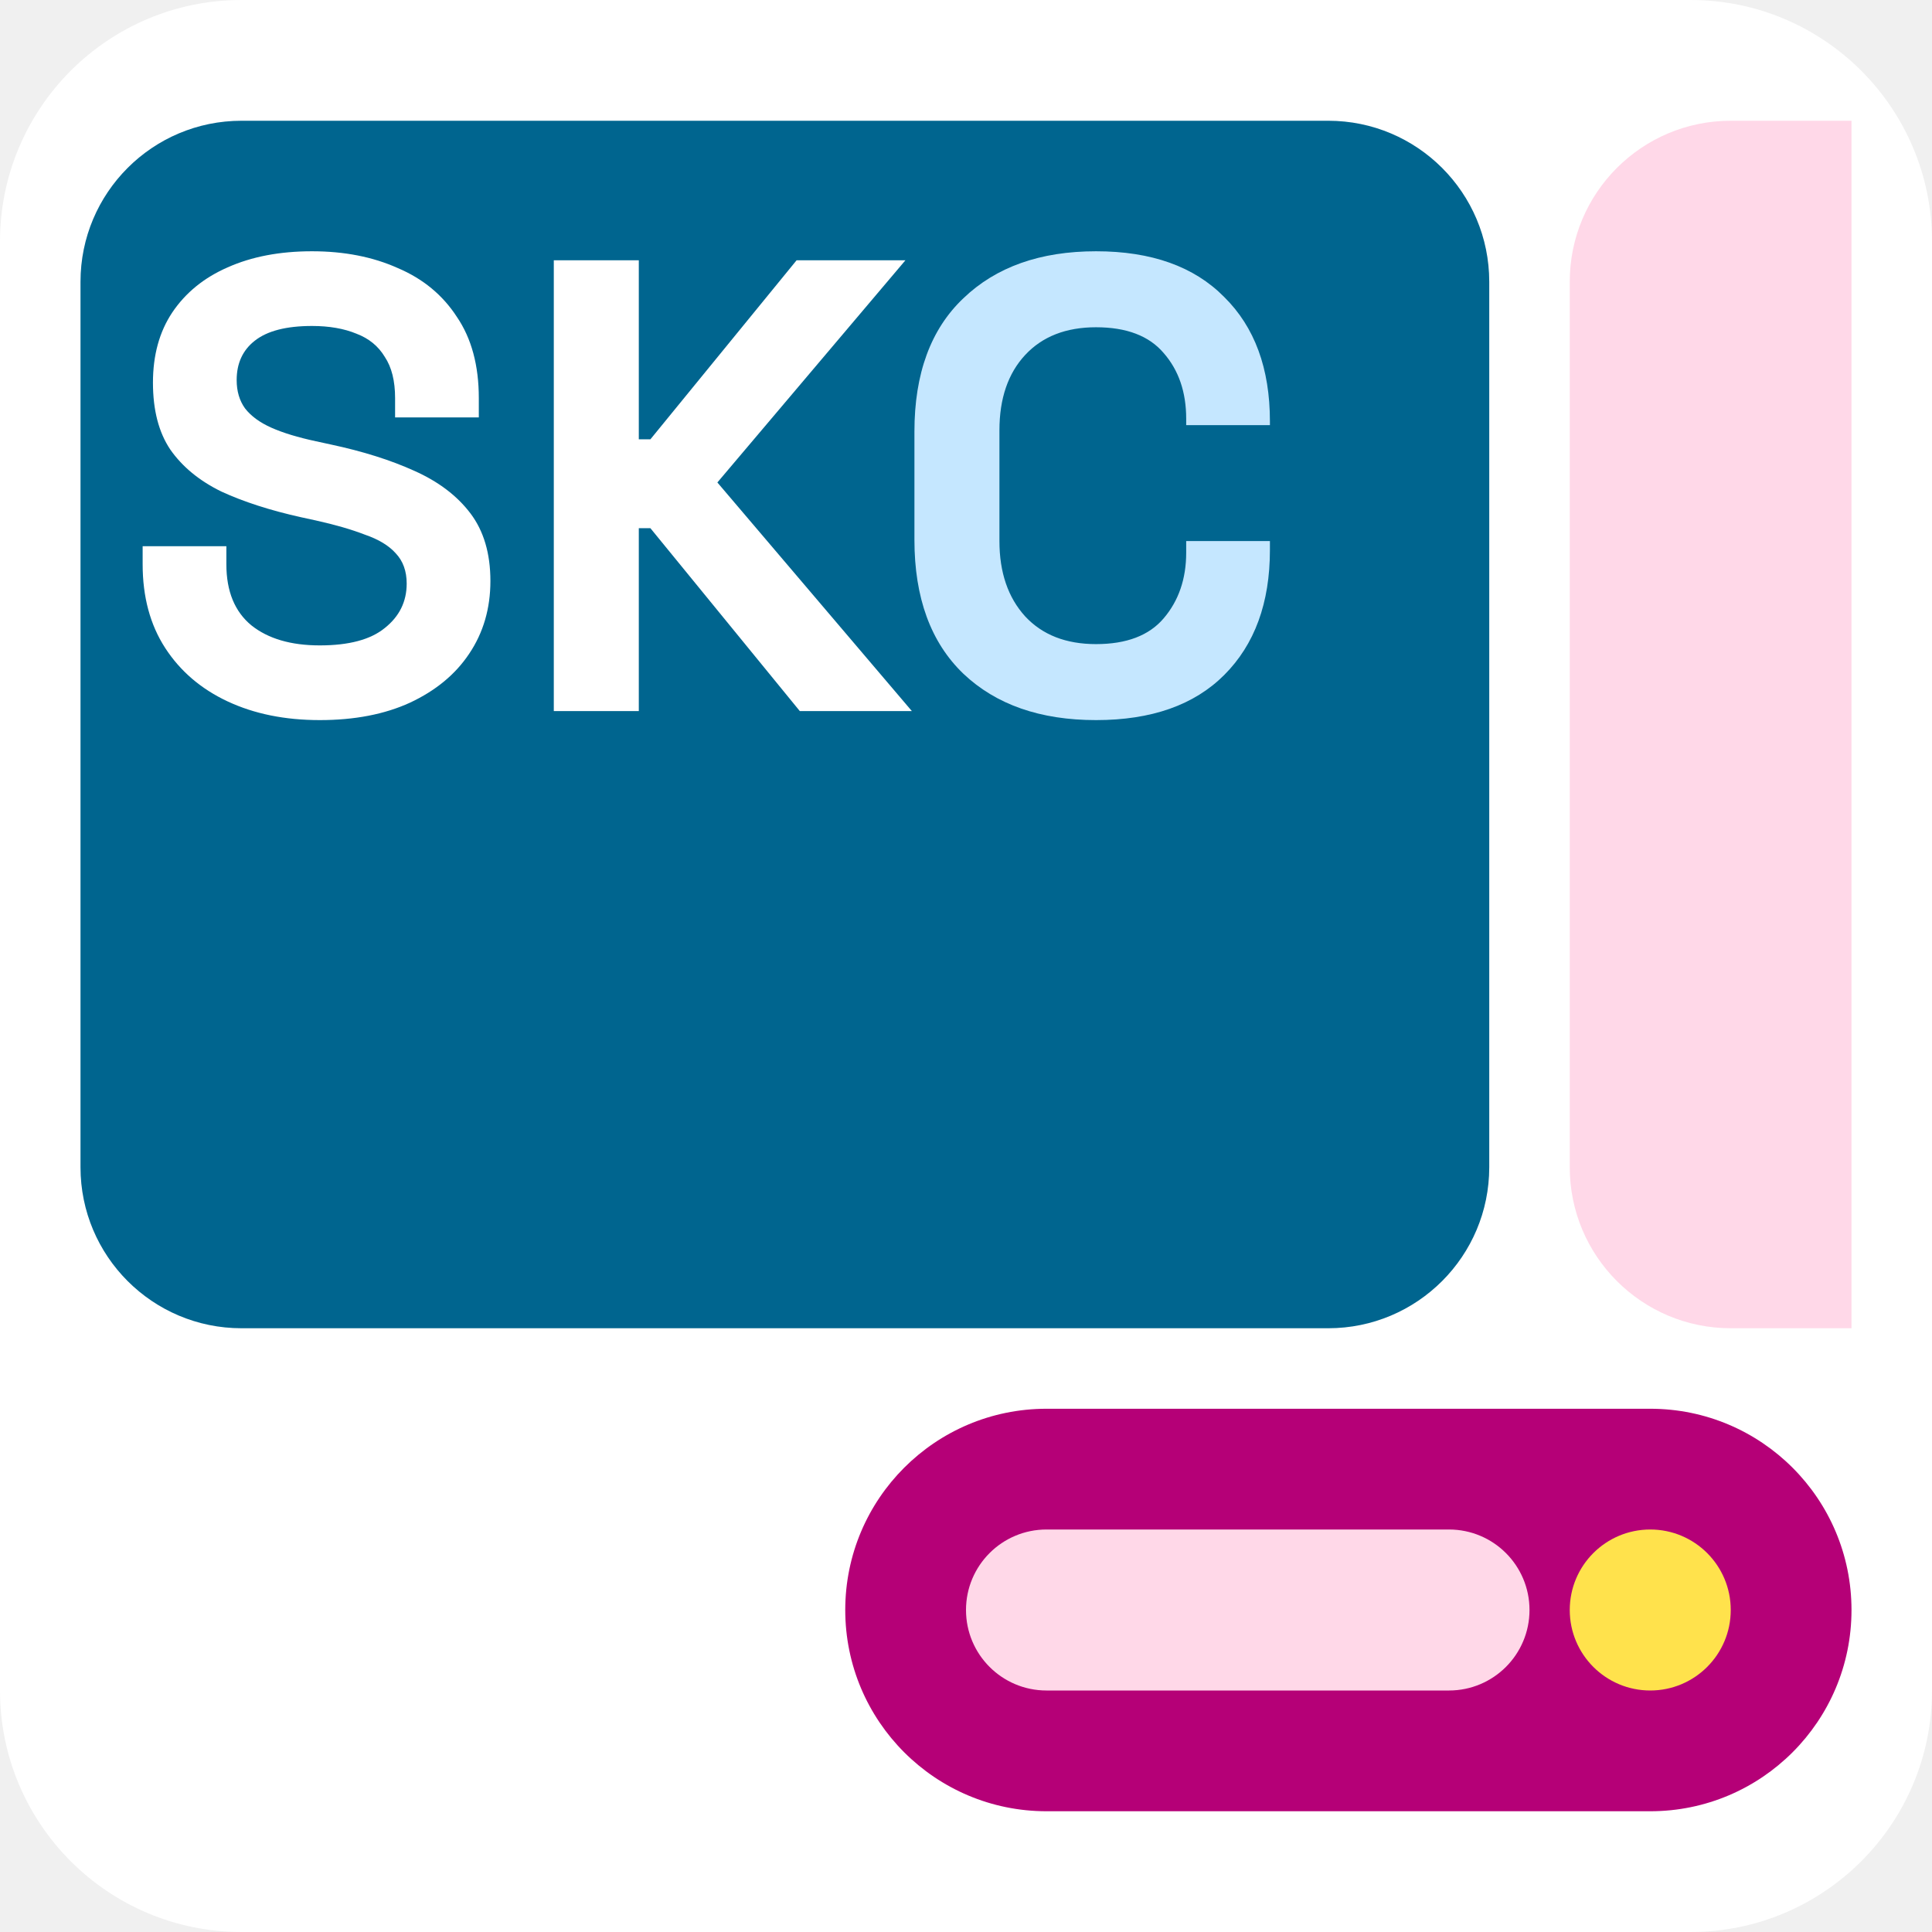
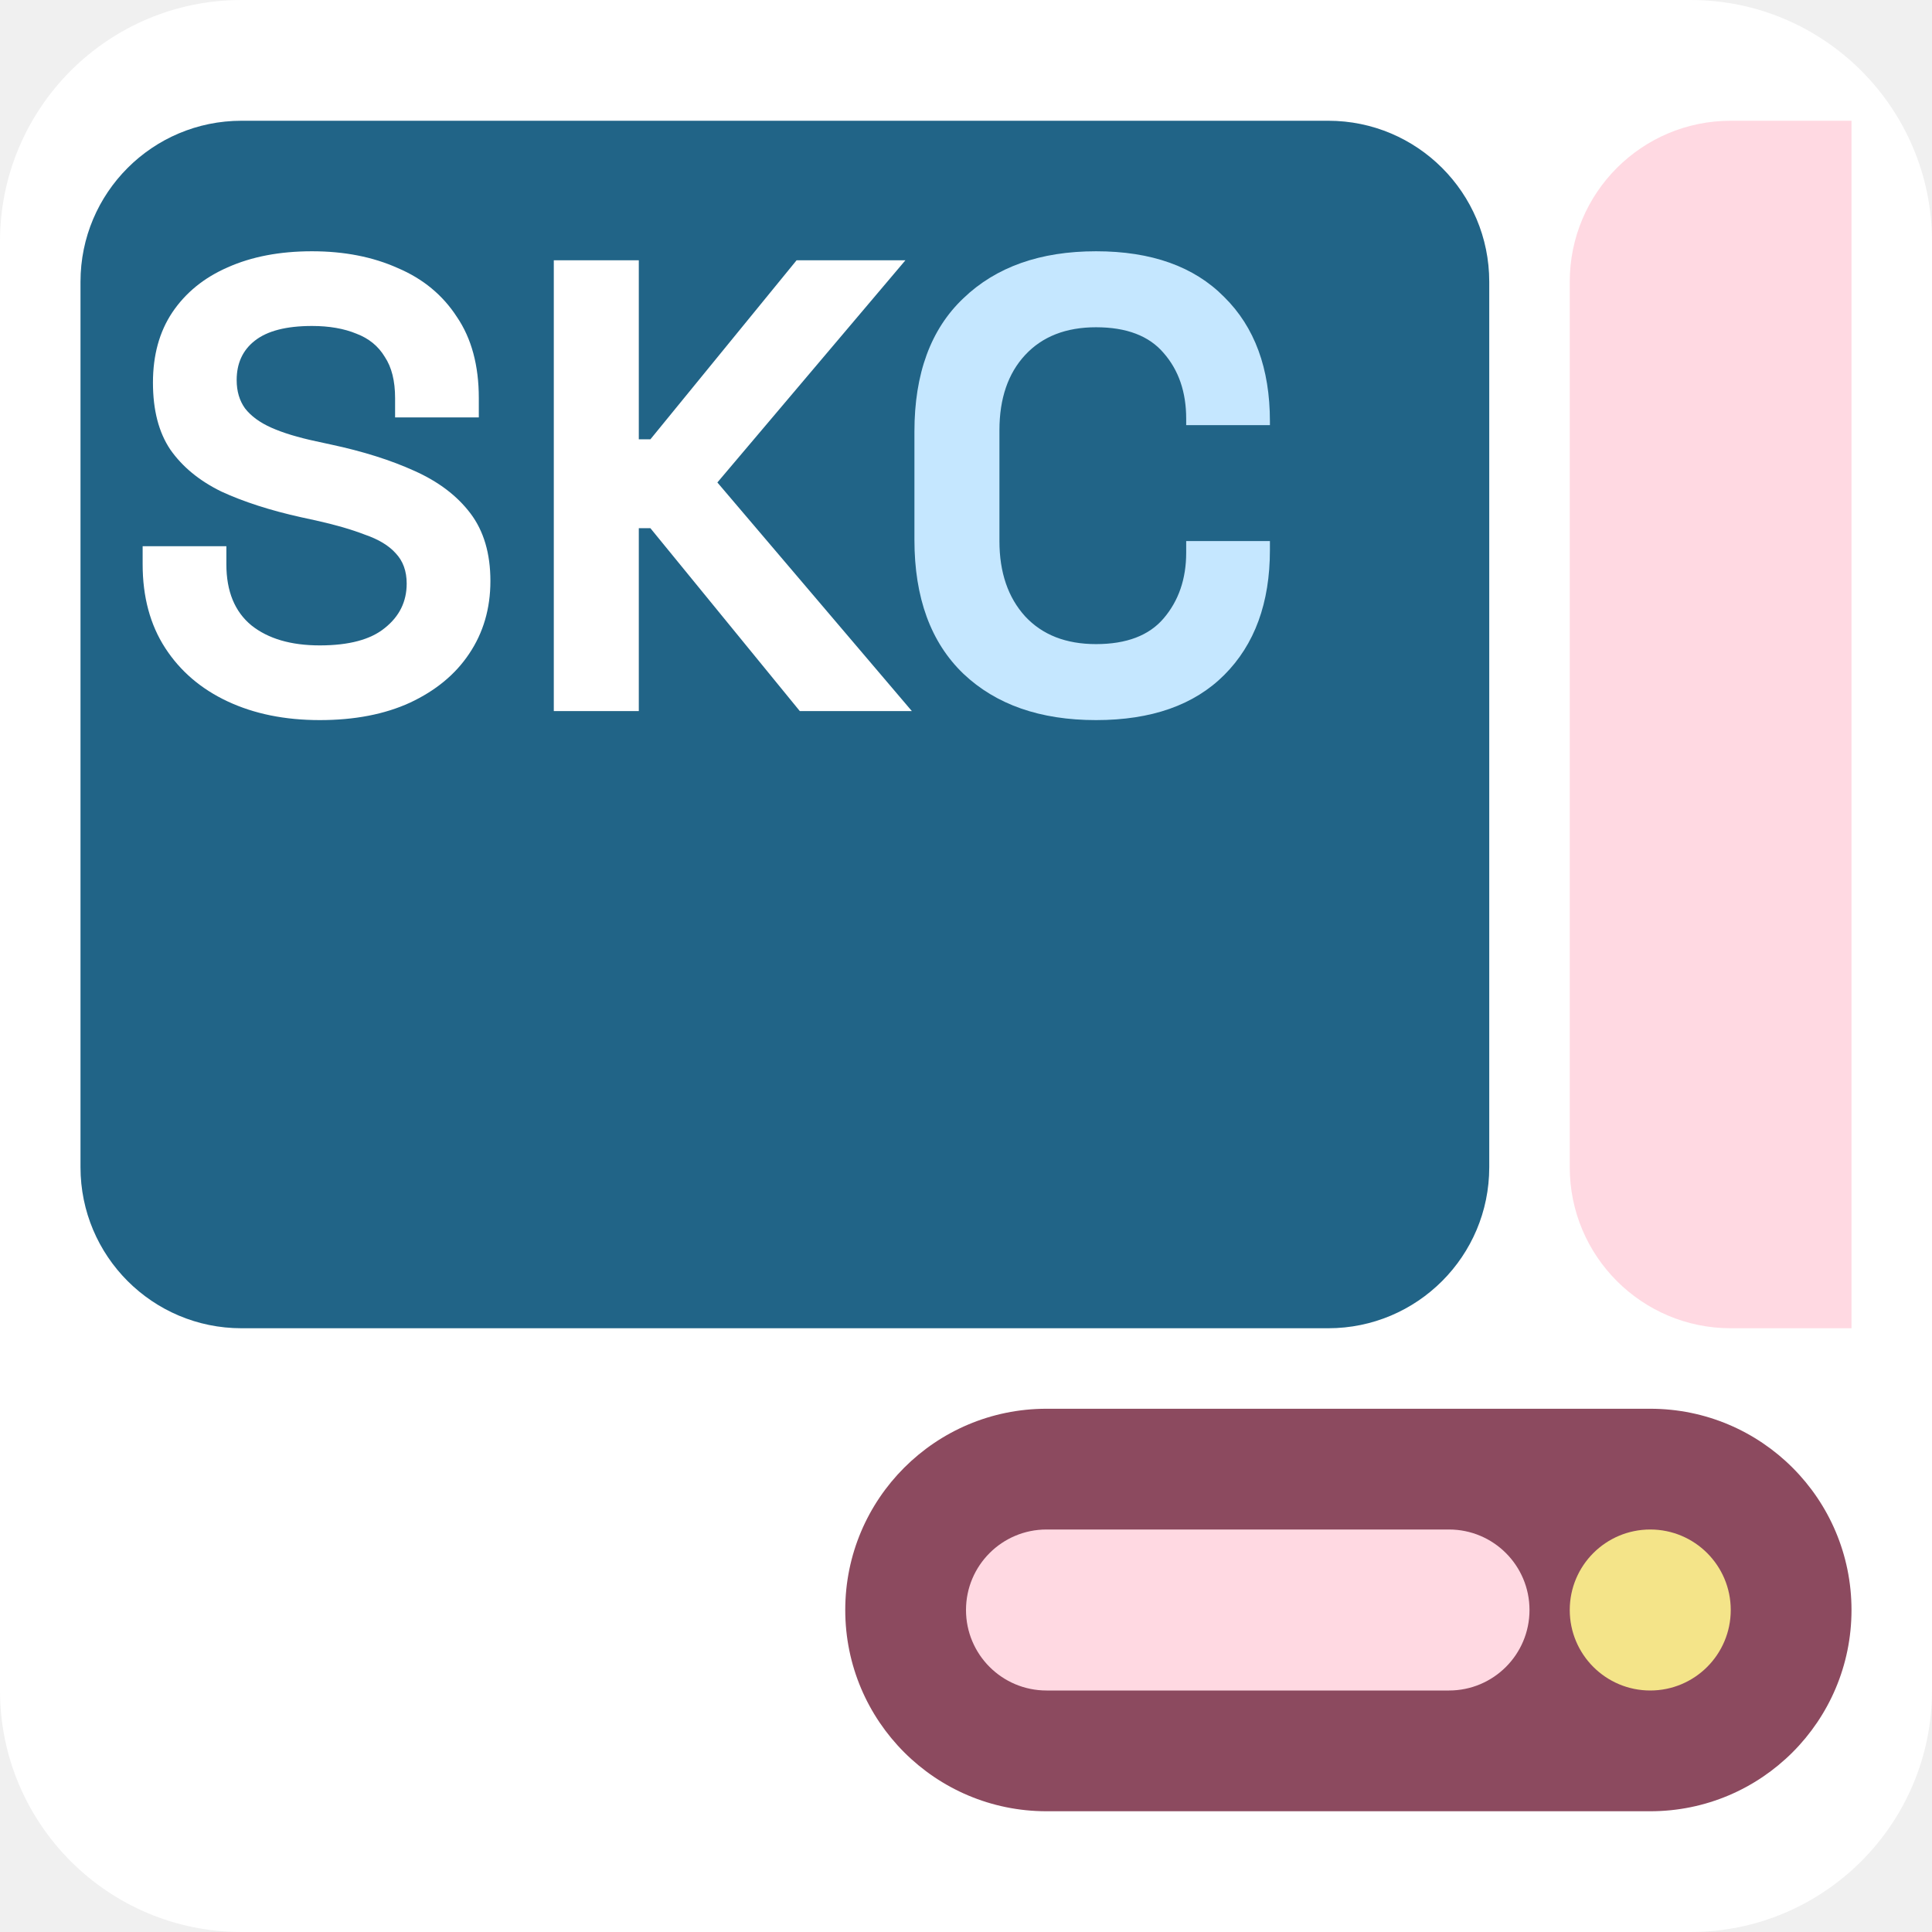
<svg xmlns="http://www.w3.org/2000/svg" width="144" height="144" viewBox="0 0 144 144" fill="none">
  <rect width="144" height="144" rx="18" fill="white" />
-   <rect x="6" y="9" width="105" height="90" rx="12" fill="#00658F" />
-   <rect x="63" y="105" width="75" height="30" rx="15" fill="#B50077" />
-   <rect x="72" y="114" width="42" height="12" rx="6" fill="#FFD8E8" />
-   <rect x="117" y="114" width="12" height="12" rx="6" fill="#FFE24C" />
-   <path d="M117 21C117 14.373 122.373 9 129 9H138V99H129C122.373 99 117 93.627 117 87V21Z" fill="#FFD8E8" />
-   <path d="M23.832 53.672C21.24 53.672 18.952 53.208 16.968 52.28C14.984 51.352 13.432 50.024 12.312 48.296C11.192 46.568 10.632 44.488 10.632 42.056V40.712H16.872V42.056C16.872 44.072 17.496 45.592 18.744 46.616C19.992 47.608 21.688 48.104 23.832 48.104C26.008 48.104 27.624 47.672 28.68 46.808C29.768 45.944 30.312 44.84 30.312 43.496C30.312 42.568 30.04 41.816 29.496 41.24C28.984 40.664 28.216 40.2 27.192 39.848C26.2 39.464 24.984 39.112 23.544 38.792L22.44 38.552C20.136 38.04 18.152 37.4 16.488 36.632C14.856 35.832 13.592 34.792 12.696 33.512C11.832 32.232 11.4 30.568 11.4 28.52C11.4 26.472 11.88 24.728 12.84 23.288C13.832 21.816 15.208 20.696 16.968 19.928C18.76 19.128 20.856 18.728 23.256 18.728C25.656 18.728 27.784 19.144 29.64 19.976C31.528 20.776 33 21.992 34.056 23.624C35.144 25.224 35.688 27.24 35.688 29.672V31.112H29.448V29.672C29.448 28.392 29.192 27.368 28.68 26.6C28.2 25.8 27.496 25.224 26.568 24.872C25.64 24.488 24.536 24.296 23.256 24.296C21.336 24.296 19.912 24.664 18.984 25.4C18.088 26.104 17.64 27.08 17.64 28.328C17.64 29.16 17.848 29.864 18.264 30.44C18.712 31.016 19.368 31.496 20.232 31.88C21.096 32.264 22.2 32.6 23.544 32.888L24.648 33.128C27.048 33.64 29.128 34.296 30.888 35.096C32.68 35.896 34.072 36.952 35.064 38.264C36.056 39.576 36.552 41.256 36.552 43.304C36.552 45.352 36.024 47.16 34.968 48.728C33.944 50.264 32.472 51.48 30.552 52.376C28.664 53.24 26.424 53.672 23.832 53.672Z" fill="white" />
-   <path d="M41.277 53V19.4H47.613V32.744H48.477L59.373 19.4H67.485L53.469 35.96L67.965 53H59.613L48.477 39.368H47.613V53H41.277Z" fill="white" />
+   <rect x="6" y="9" width="105" height="90" rx="12" fill="#216487" />
+   <rect x="63" y="105" width="75" height="30" rx="15" fill="#8C4A5F" />
+   <rect x="72" y="114" width="42" height="12" rx="6" fill="#FFD9E2" />
+   <rect x="117" y="114" width="12" height="12" rx="6" fill="#F4E489" />
+   <path d="M117 21C117 14.373 122.373 9 129 9H138V99H129C122.373 99 117 93.627 117 87V21Z" fill="#FFD9E2" />
+   <path d="M23.832 53.672C21.24 53.672 18.952 53.208 16.968 52.28C14.984 51.352 13.432 50.024 12.312 48.296C11.192 46.568 10.632 44.488 10.632 42.056V40.712H16.872V42.056C16.872 44.072 17.496 45.592 18.744 46.616C19.992 47.608 21.688 48.104 23.832 48.104C26.008 48.104 27.624 47.672 28.68 46.808C29.768 45.944 30.312 44.84 30.312 43.496C30.312 42.568 30.04 41.816 29.496 41.24C28.984 40.664 28.216 40.2 27.192 39.848C26.2 39.464 24.984 39.112 23.544 38.792L22.44 38.552C20.136 38.04 18.152 37.4 16.488 36.632C14.856 35.832 13.592 34.792 12.696 33.512C11.832 32.232 11.4 30.568 11.4 28.52C11.4 26.472 11.88 24.728 12.84 23.288C13.832 21.816 15.208 20.696 16.968 19.928C18.76 19.128 20.856 18.728 23.256 18.728C25.656 18.728 27.784 19.144 29.64 19.976C31.528 20.776 33 21.992 34.056 23.624C35.144 25.224 35.688 27.24 35.688 29.672V31.112H29.448V29.672C29.448 28.392 29.192 27.368 28.68 26.6C28.2 25.8 27.496 25.224 26.568 24.872C25.64 24.488 24.536 24.296 23.256 24.296C21.336 24.296 19.912 24.664 18.984 25.4C18.088 26.104 17.64 27.08 17.64 28.328C17.64 29.16 17.848 29.864 18.264 30.44C18.712 31.016 19.368 31.496 20.232 31.88C21.096 32.264 22.2 32.6 23.544 32.888L24.648 33.128C27.048 33.64 29.128 34.296 30.888 35.096C32.68 35.896 34.072 36.952 35.064 38.264C36.056 39.576 36.552 41.256 36.552 43.304C36.552 45.352 36.024 47.16 34.968 48.728C33.944 50.264 32.472 51.48 30.552 52.376C28.664 53.24 26.424 53.672 23.832 53.672ZM41.277 53V19.4H47.613V32.744H48.477L59.373 19.4H67.485L53.469 35.96L67.965 53H59.613L48.477 39.368H47.613V53H41.277Z" fill="white" />
  <path d="M81.692 53.672C77.532 53.672 74.236 52.52 71.804 50.216C69.372 47.88 68.156 44.552 68.156 40.232V32.168C68.156 27.848 69.372 24.536 71.804 22.232C74.236 19.896 77.532 18.728 81.692 18.728C85.82 18.728 89.004 19.864 91.244 22.136C93.516 24.376 94.652 27.464 94.652 31.4V31.688H88.412V31.208C88.412 29.224 87.852 27.592 86.732 26.312C85.644 25.032 83.964 24.392 81.692 24.392C79.452 24.392 77.692 25.08 76.412 26.456C75.132 27.832 74.492 29.704 74.492 32.072V40.328C74.492 42.664 75.132 44.536 76.412 45.944C77.692 47.32 79.452 48.008 81.692 48.008C83.964 48.008 85.644 47.368 86.732 46.088C87.852 44.776 88.412 43.144 88.412 41.192V40.328H94.652V41C94.652 44.936 93.516 48.04 91.244 50.312C89.004 52.552 85.82 53.672 81.692 53.672Z" fill="#C5E7FF" />
</svg>
